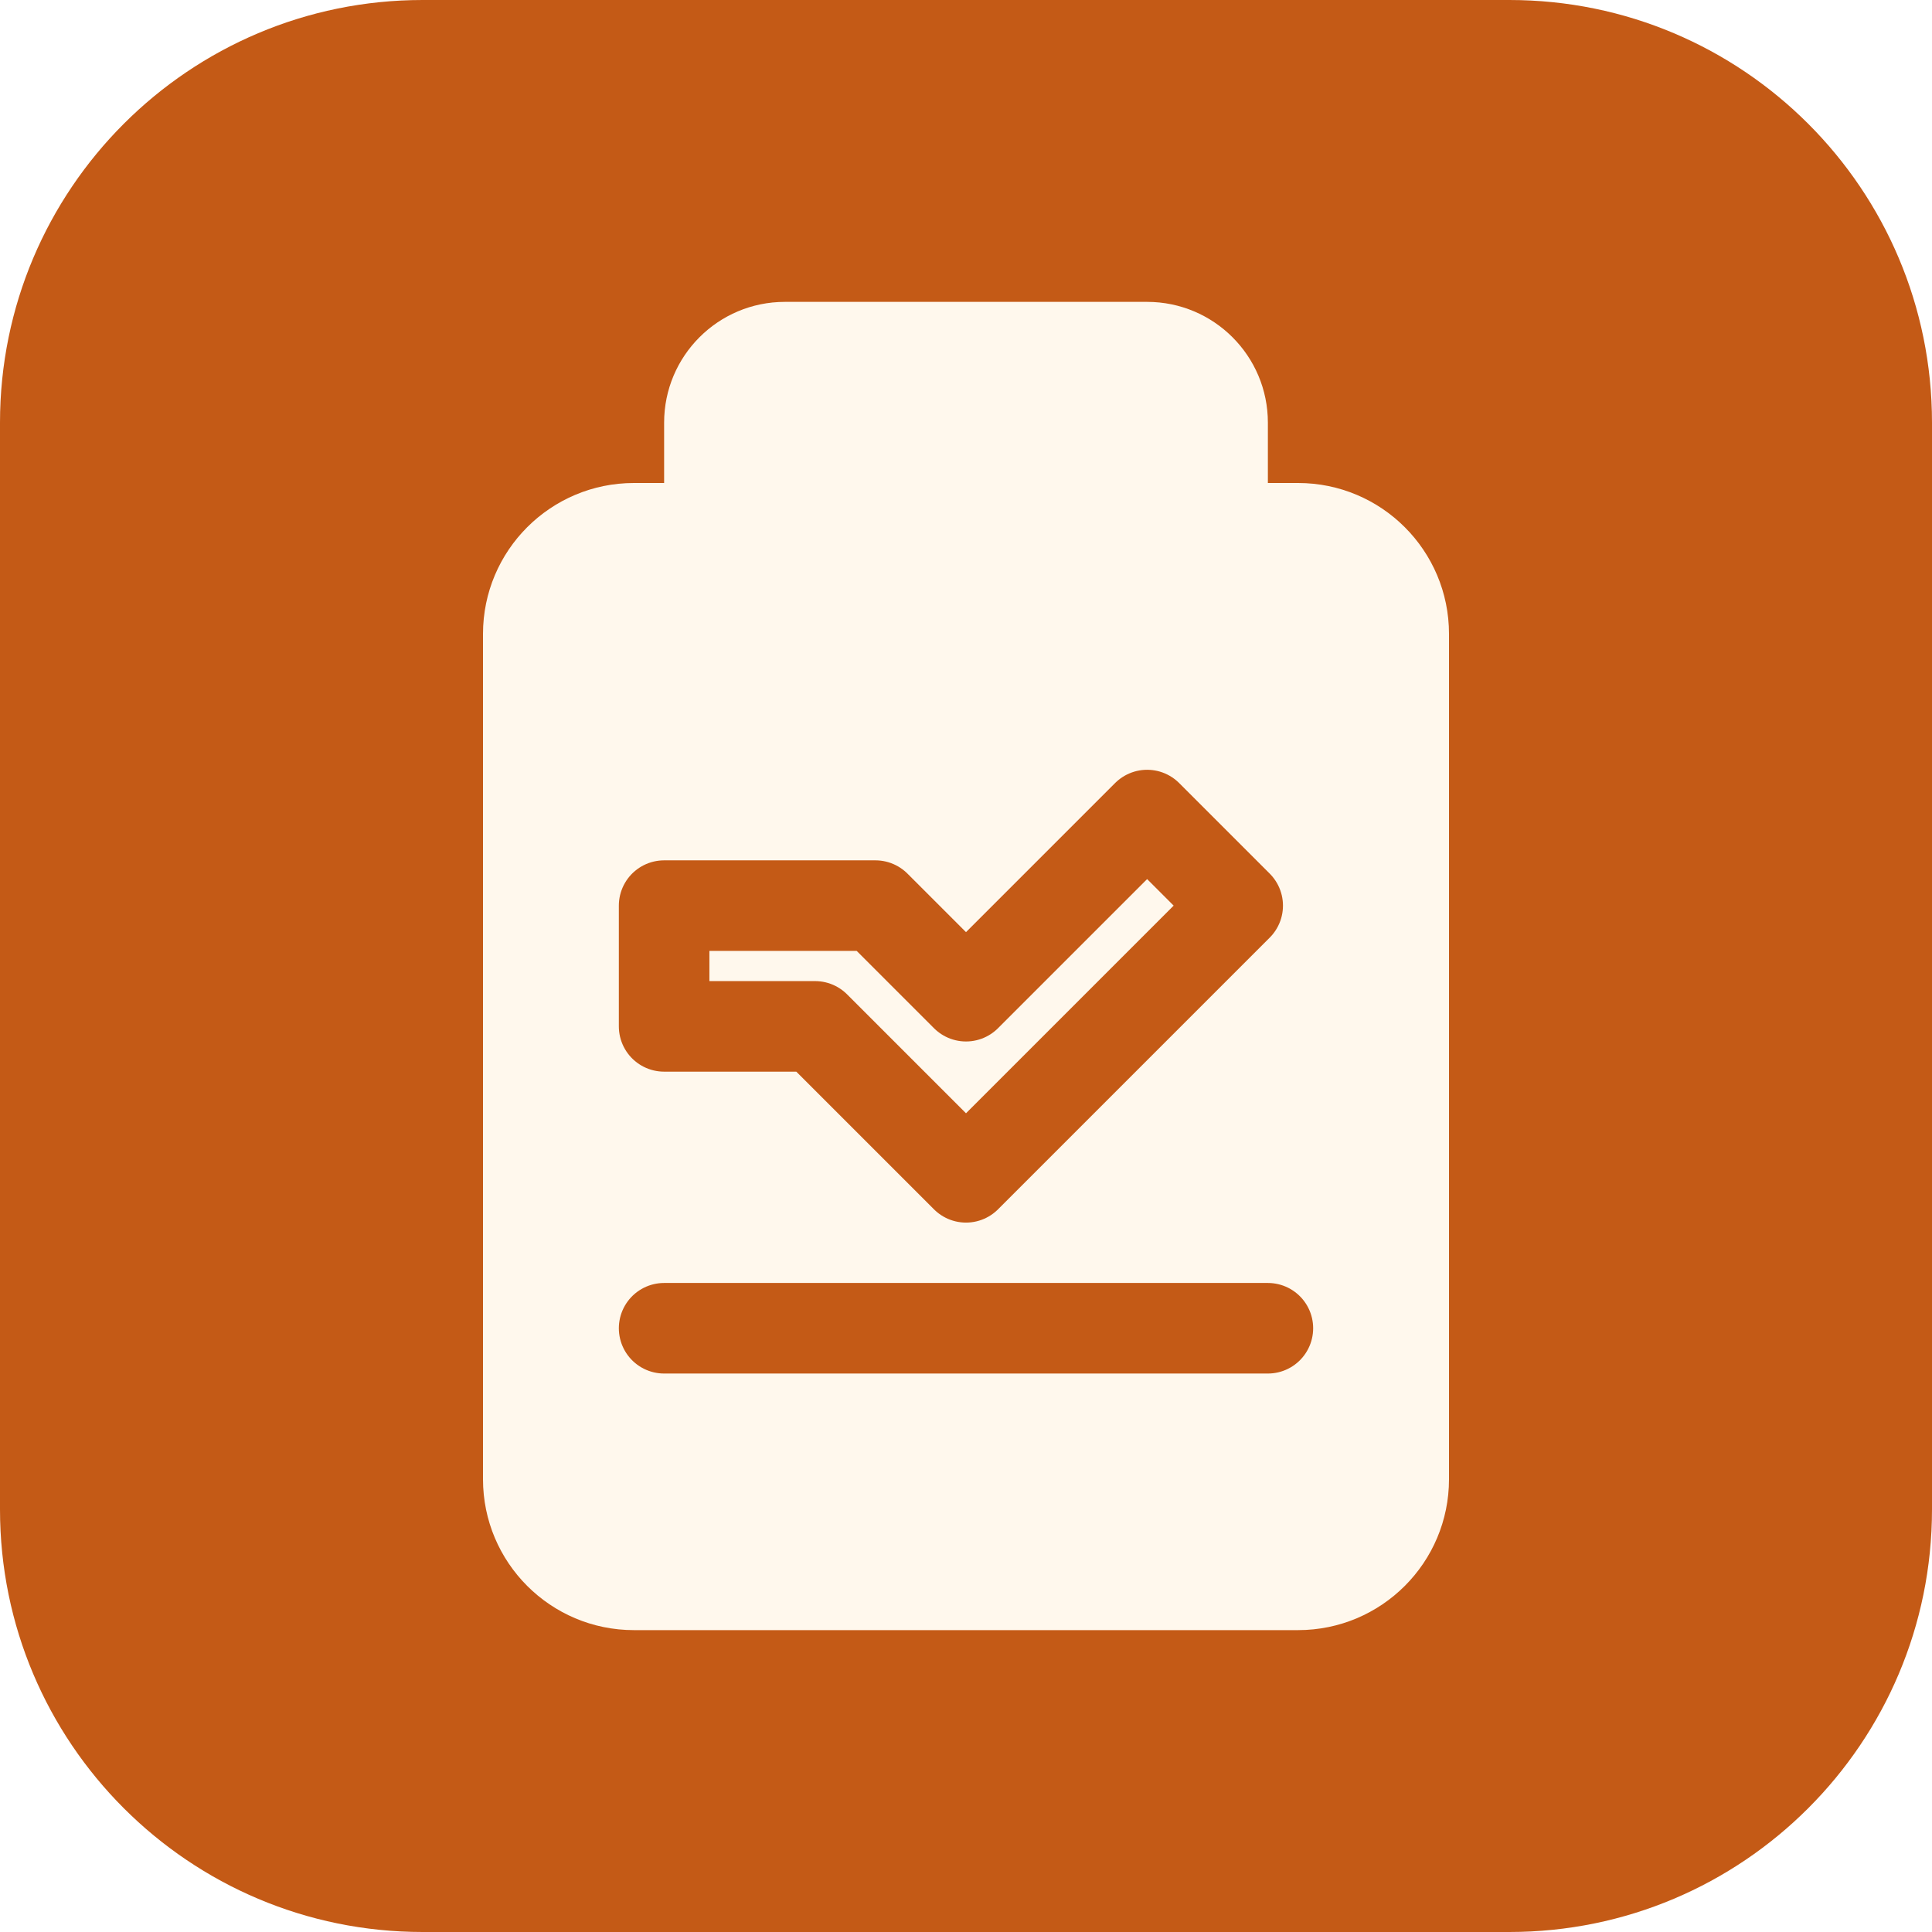
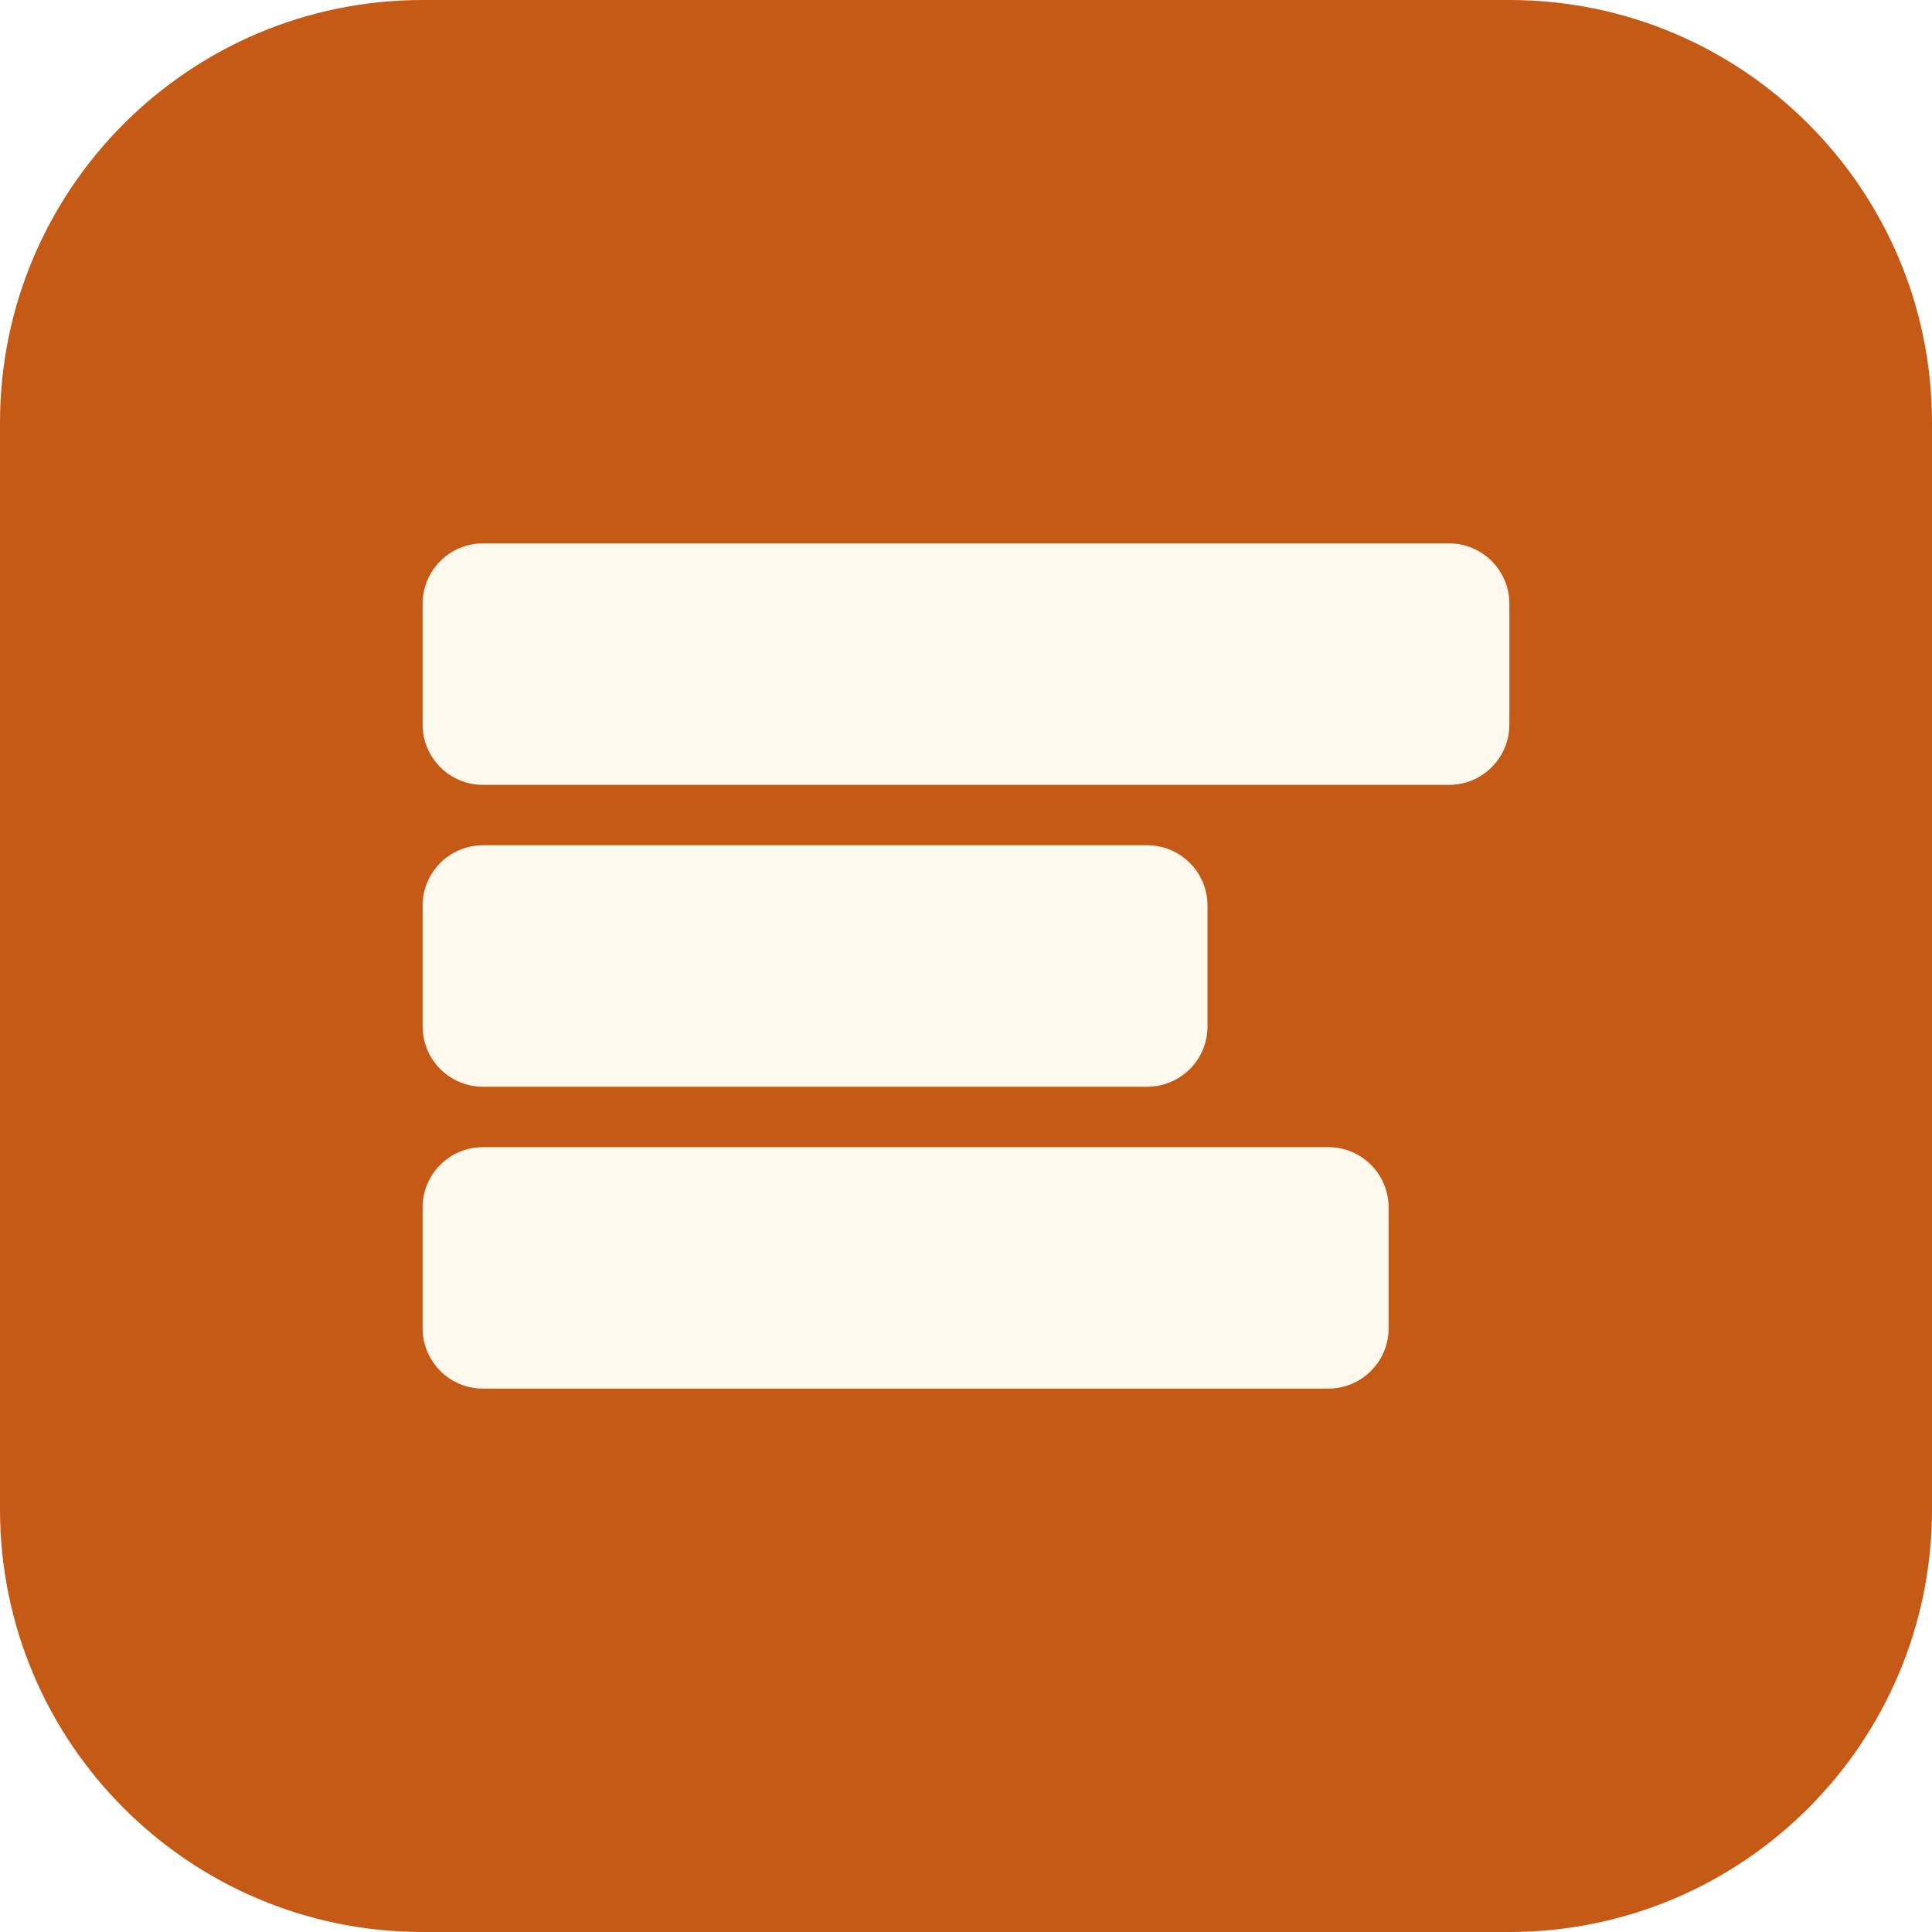
<svg xmlns="http://www.w3.org/2000/svg" viewBox="0 0 192 192">
  <rect width="192" height="192" rx="42" fill="#c45a16" />
-   <rect x="48" y="48" width="96" height="114" rx="15" fill="#fff8ed" />
-   <rect x="66" y="30" width="60" height="36" rx="12" fill="#fff8ed" />
-   <path d="M66 90h21l9 9 18-18 9 9-27 27-15-15H66zm0 42h60" fill="none" stroke="#c45a16" stroke-width="9" stroke-linecap="round" stroke-linejoin="round" />
+   <rect x="42" y="54" width="108" height="24" rx="6" fill="#fff8ed" />
+   <rect x="42" y="84" width="78" height="24" rx="6" fill="#fff8ed" />
+   <rect x="42" y="114" width="96" height="24" rx="6" fill="#fff8ed" />
</svg>
